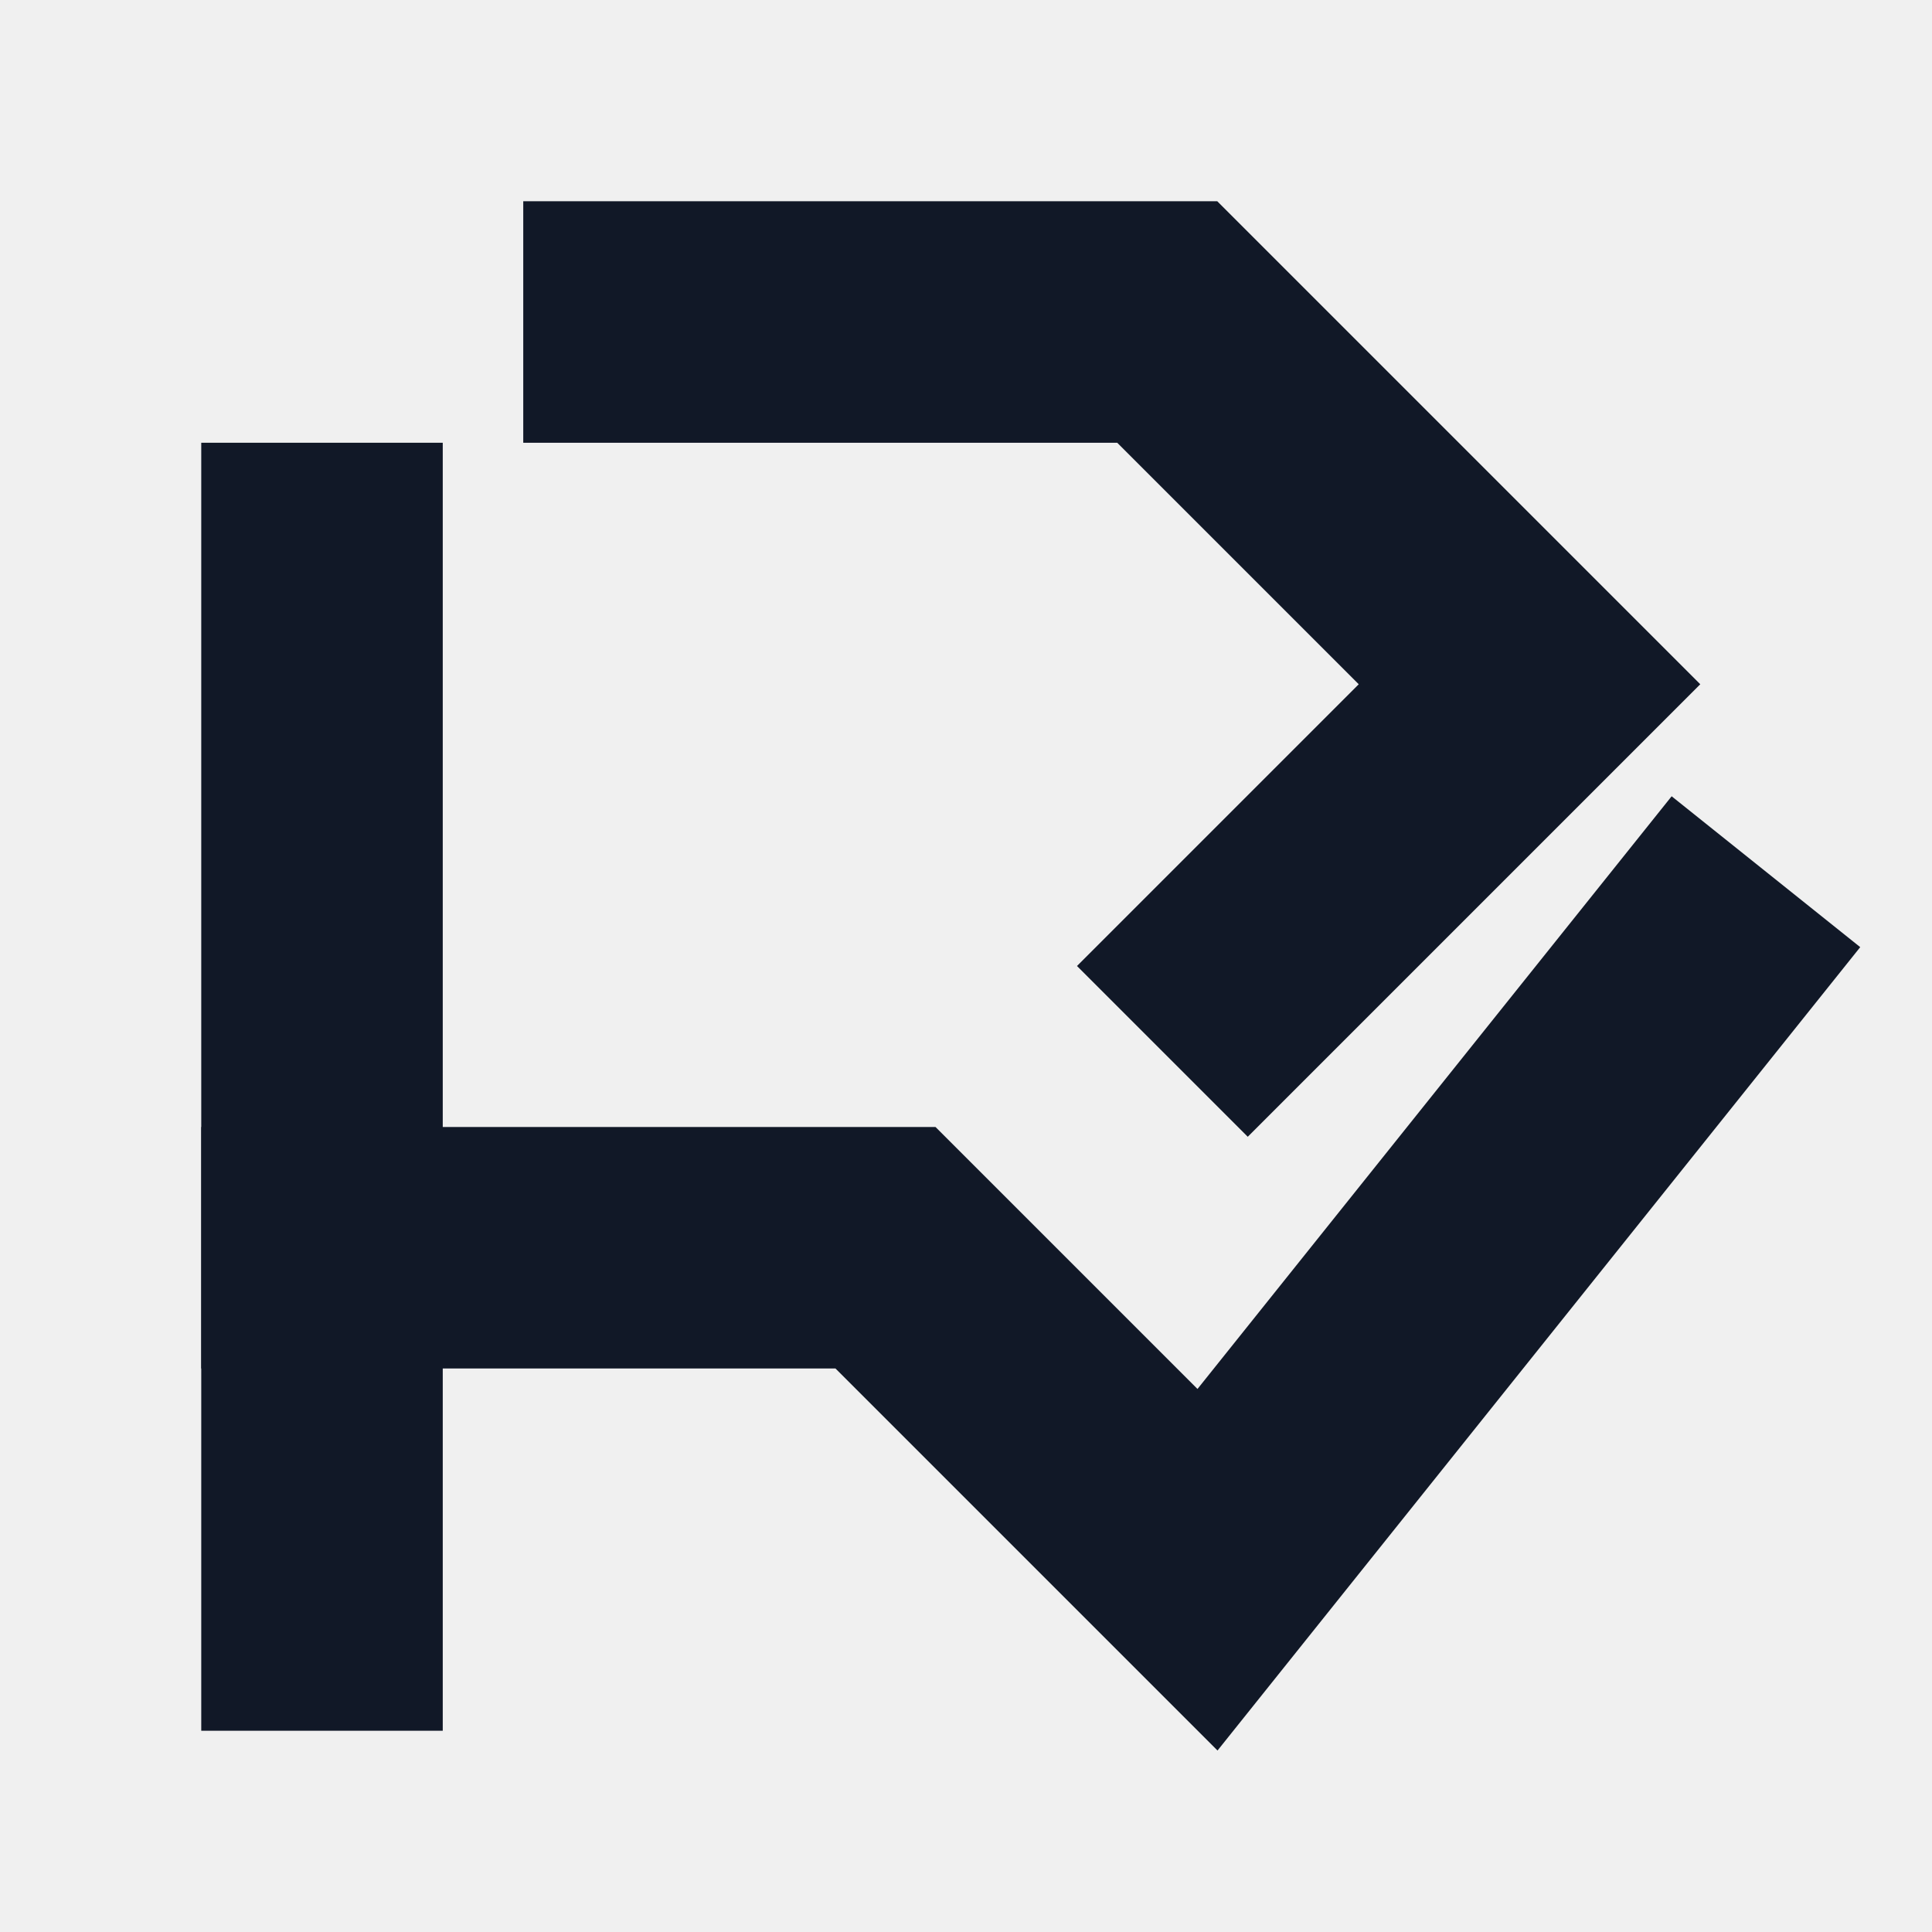
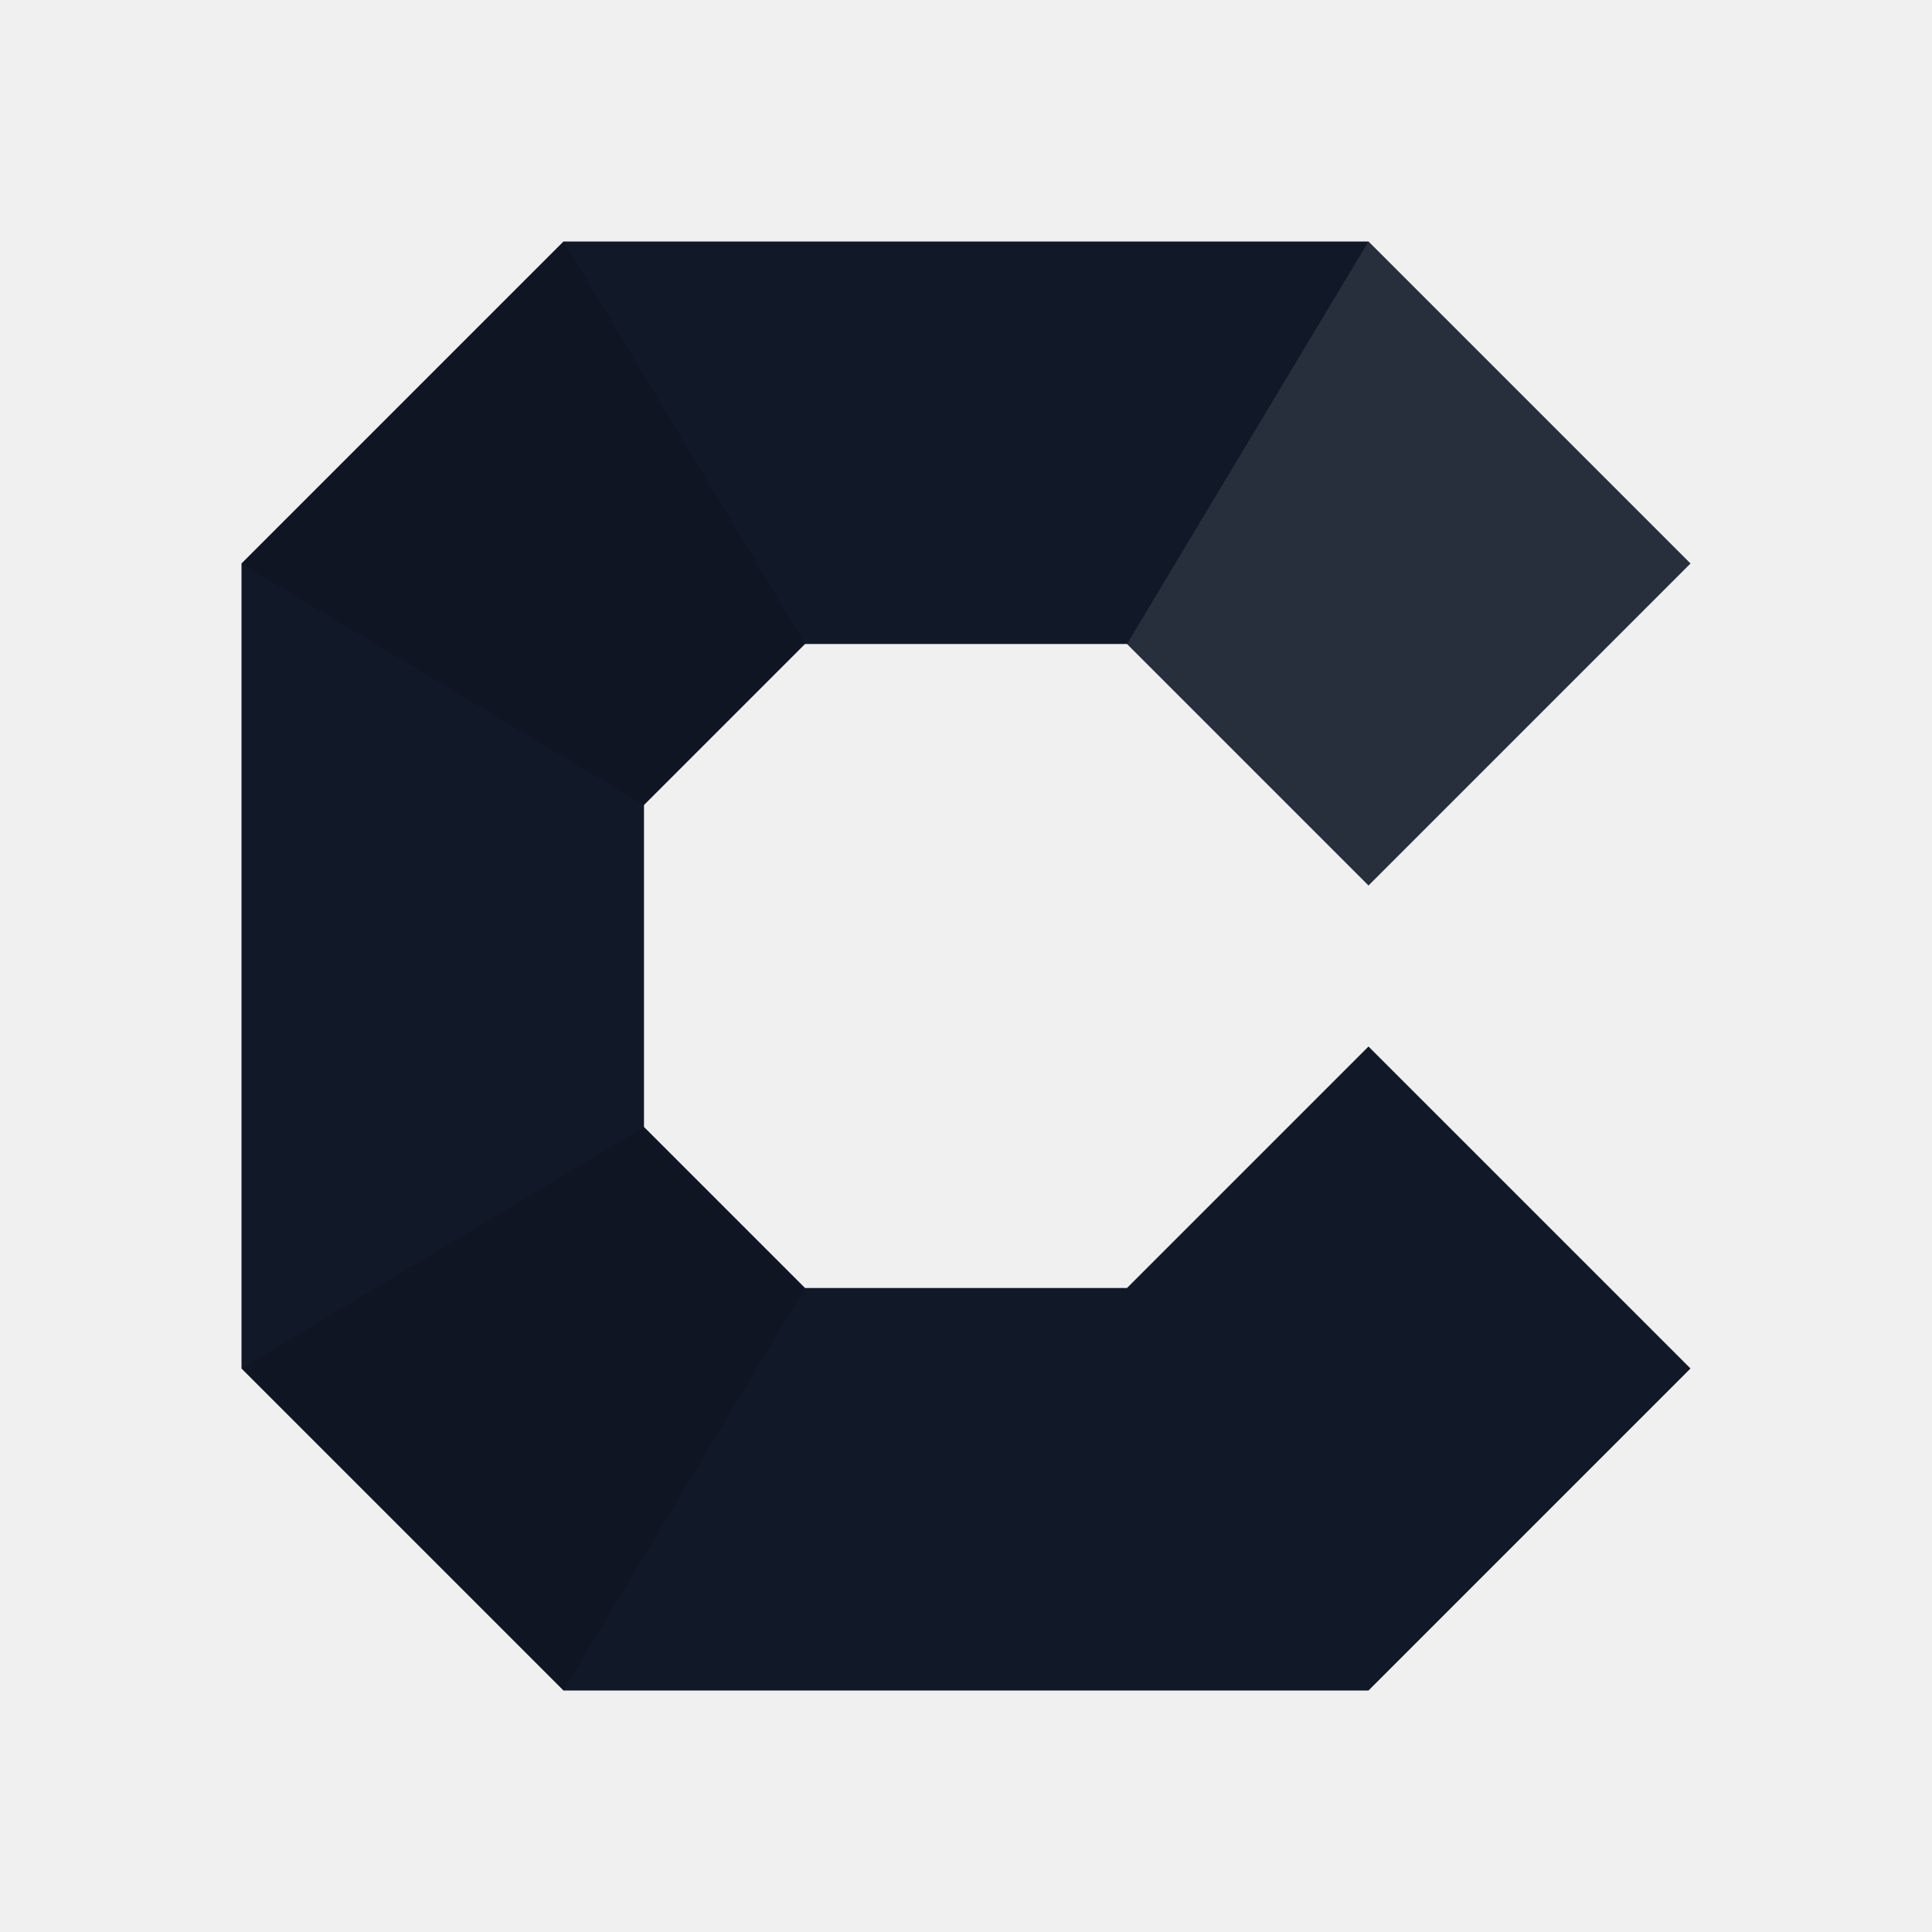
- <svg xmlns="http://www.w3.org/2000/svg" viewBox="0 0 48 48" fill="none">
-   <path d="M8 14v26" stroke="#111827" stroke-width="6" stroke-linecap="square" />
-   <path d="M16 8h13l9 9-7 7" stroke="#111827" stroke-width="6" stroke-linecap="square" stroke-linejoin="miter" />
-   <path d="M8 31h14l8 8 12-15" stroke="#111827" stroke-width="6" stroke-linecap="square" stroke-linejoin="miter" />
+ <svg xmlns="http://www.w3.org/2000/svg" viewBox="0 0 48 48">
+   <path d="M14 6H34L42 14L34 22L28 16H20L16 20V28L20 32H28L34 26L42 34L34 42H14L6 34V14Z" fill="#111827" />
+   <path d="M14 6L20 16L16 20L6 14Z" opacity=".14" />
+   <path d="M6 34L16 28L20 32L14 42Z" opacity=".14" />
+   <path d="M34 6L42 14L34 22L28 16Z" fill="#fff" opacity=".1" />
</svg>
